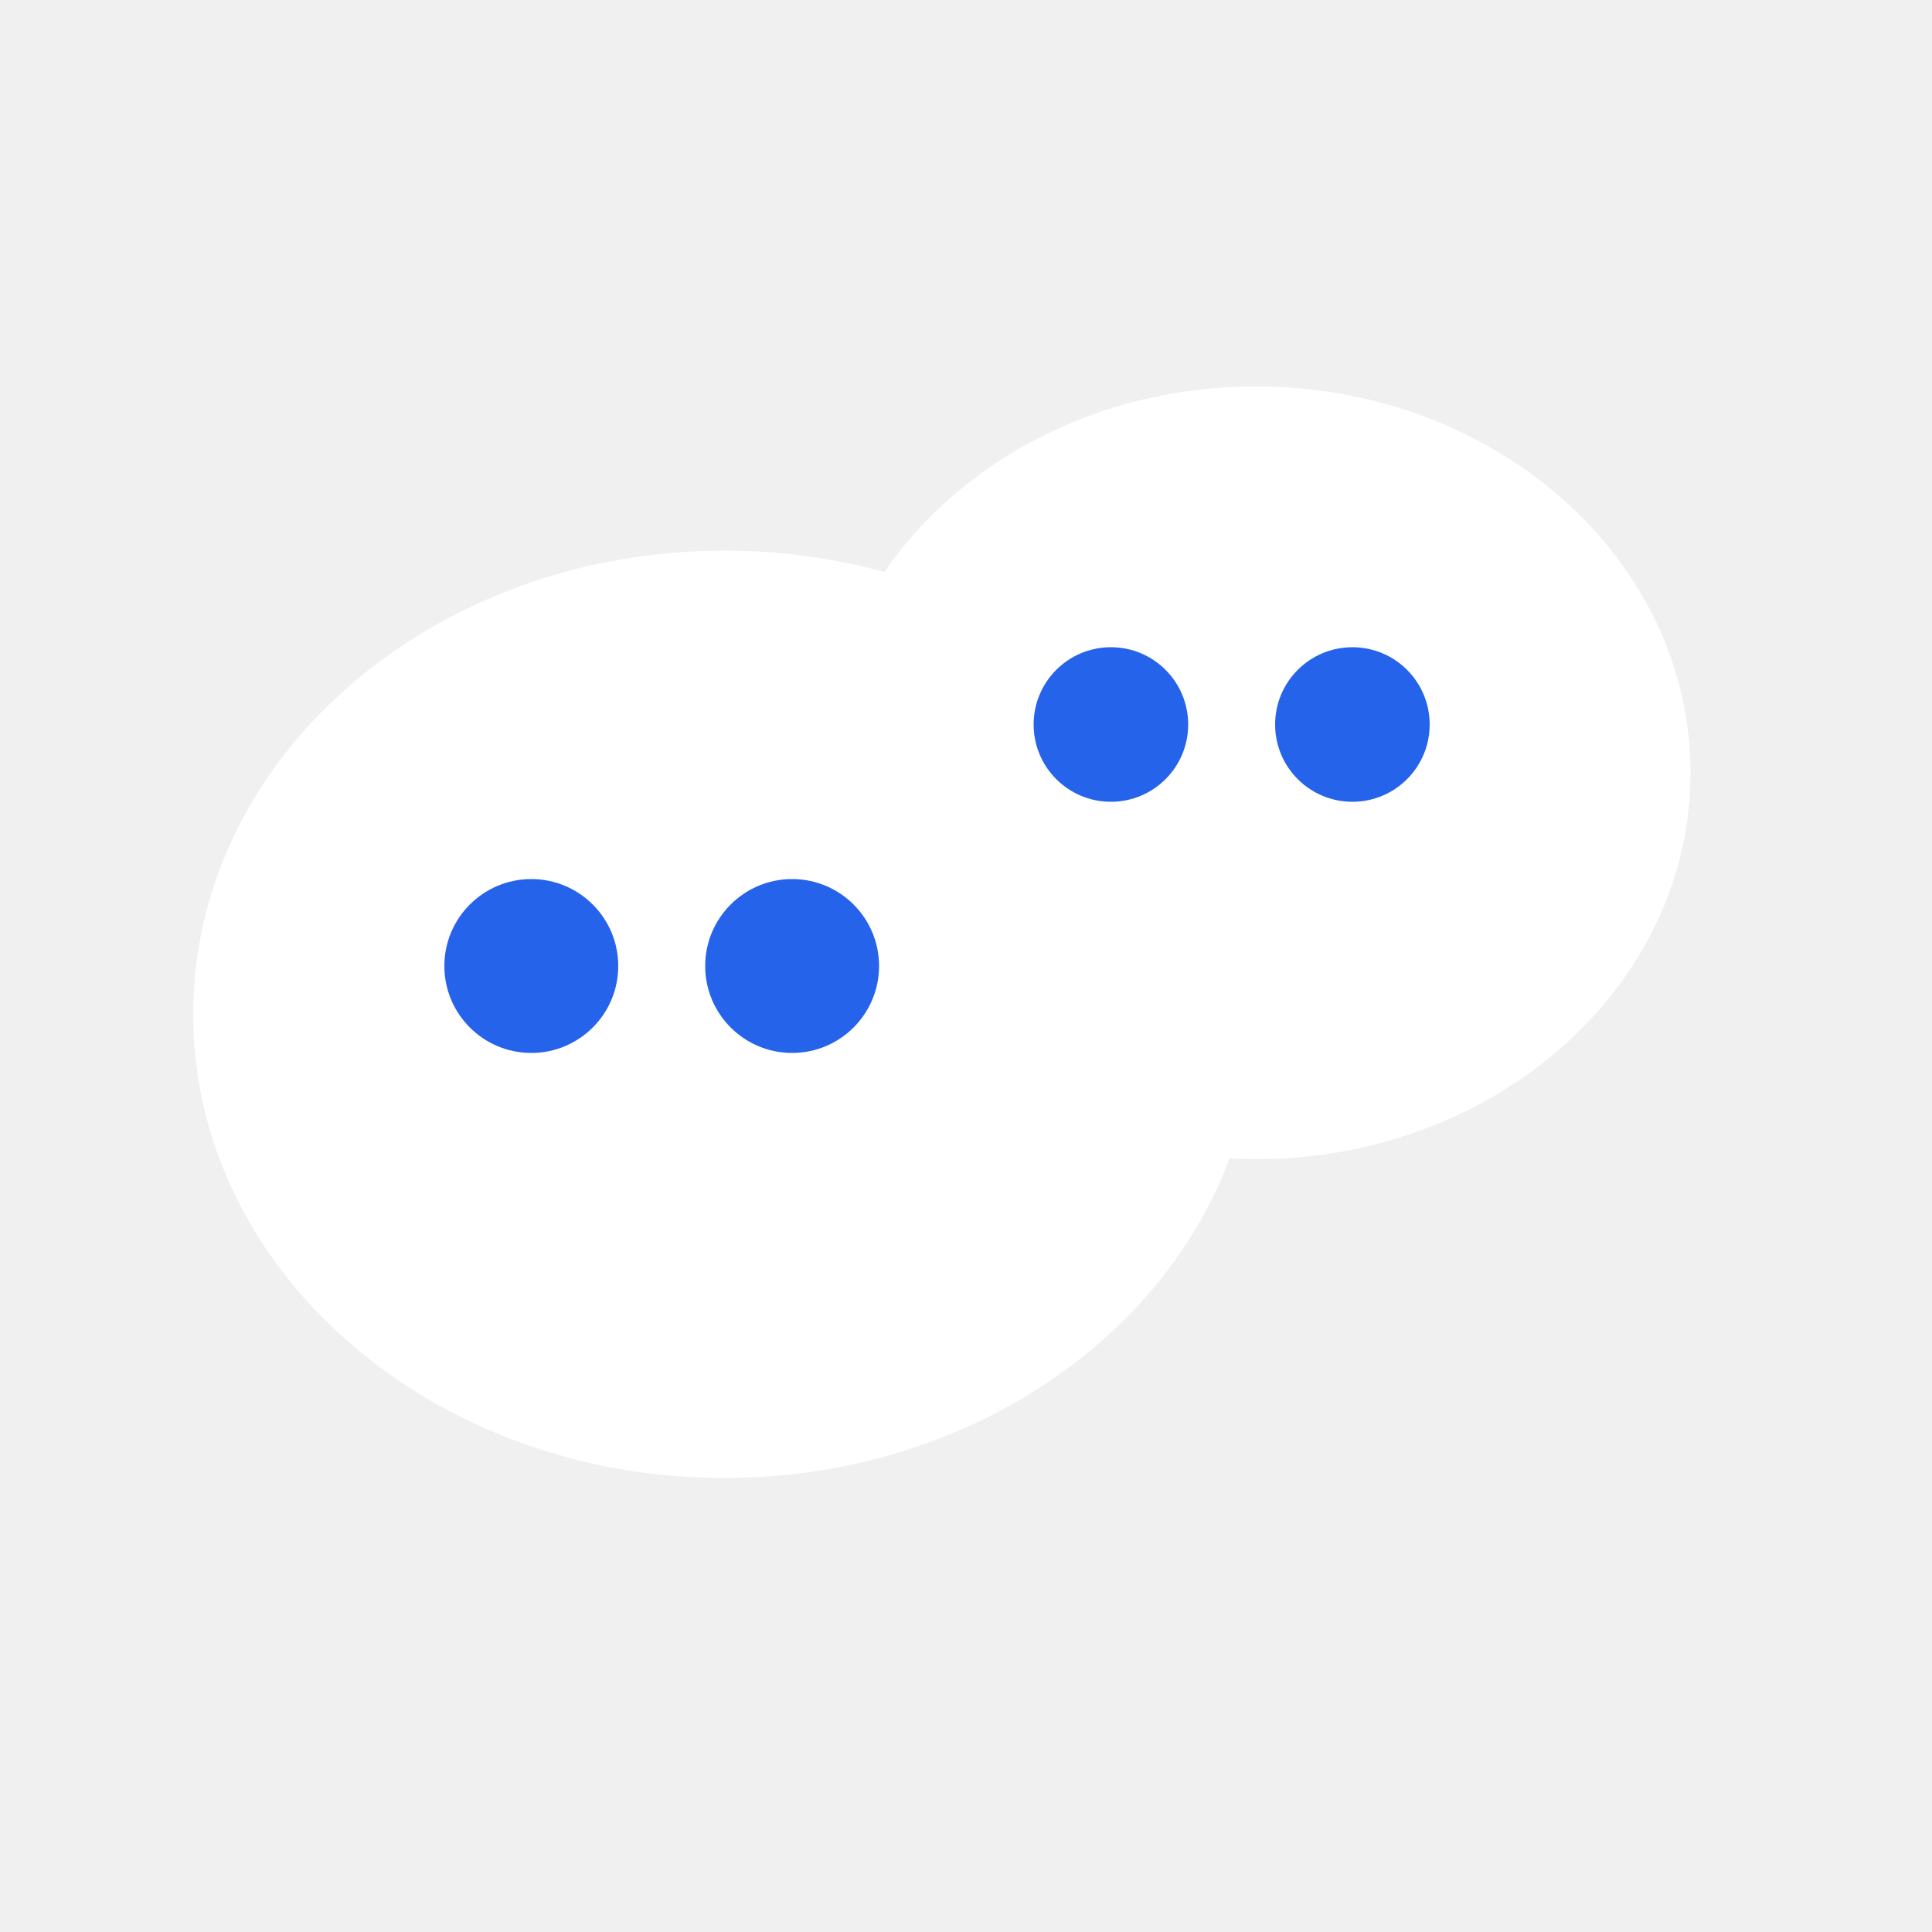
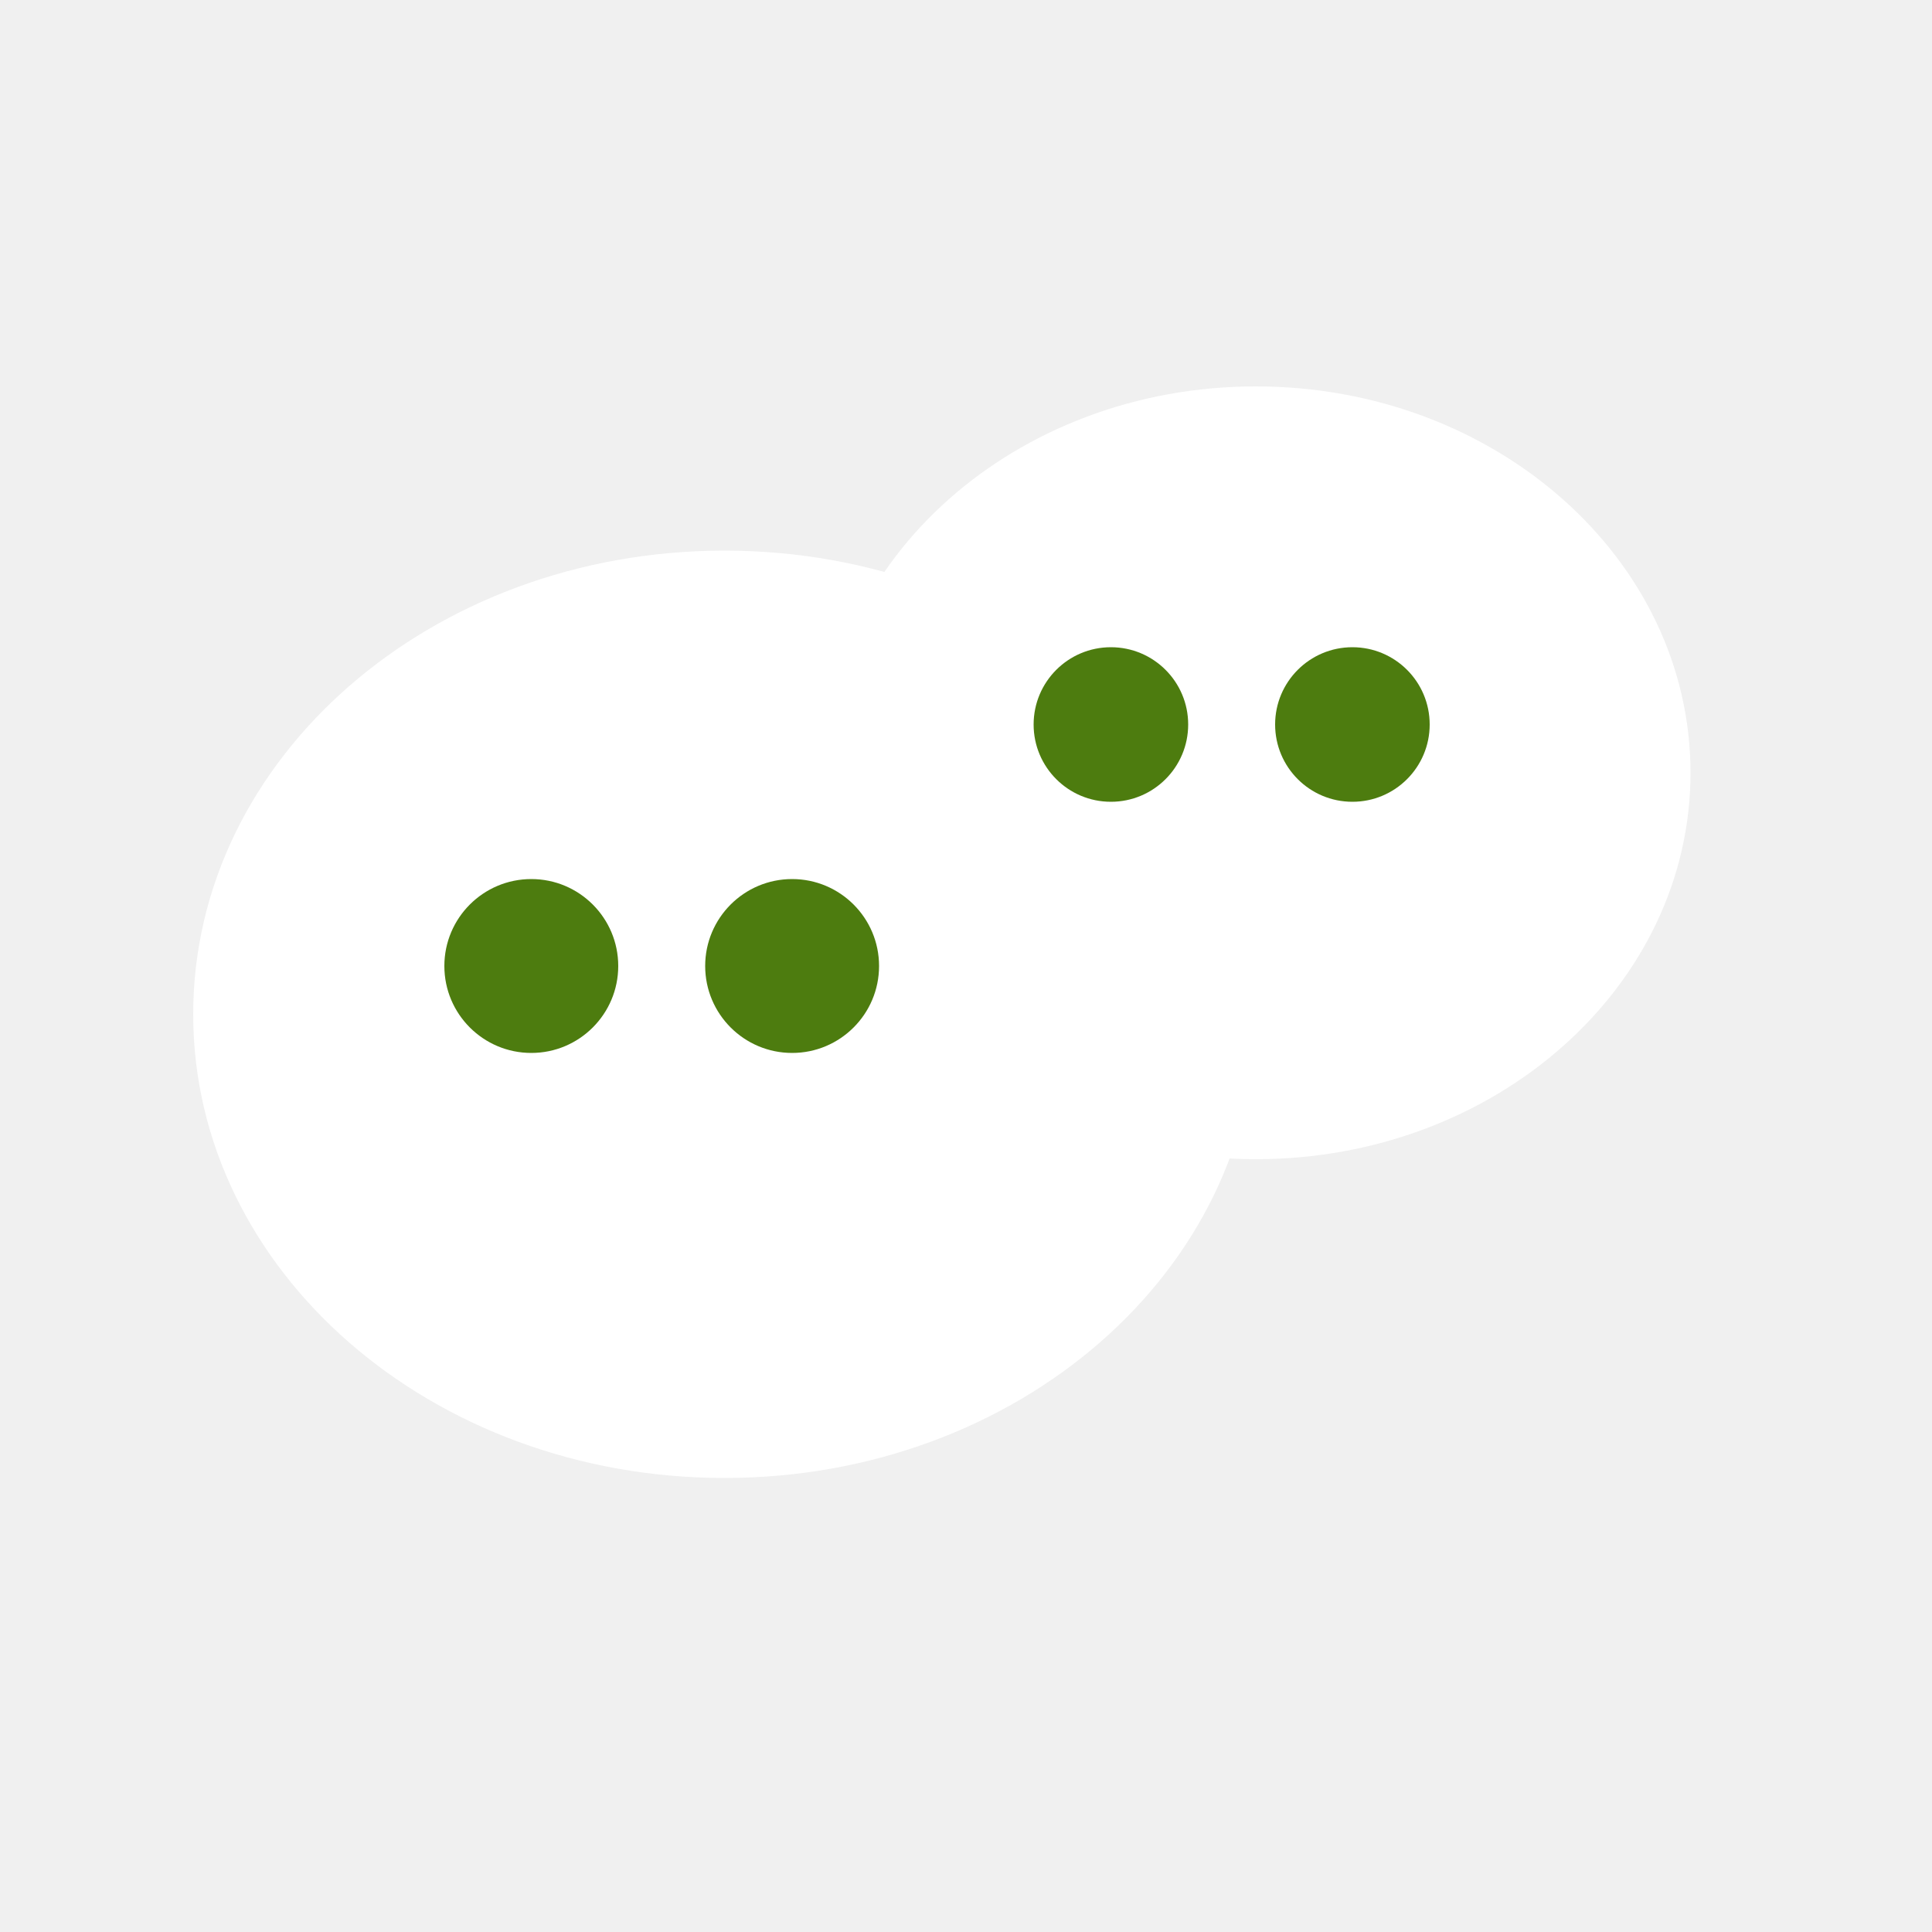
<svg xmlns="http://www.w3.org/2000/svg" preserveAspectRatio="none" overflow="visible" style="display: block;" width="20" height="20" viewBox="0 0 20 20" fill="none">
  <g id="WeChatIcon">
    <path id="Vector" d="M7.5 15.3C10.538 15.3 13 13.151 13 10.5C13 7.849 10.538 5.7 7.5 5.7C4.462 5.7 2 7.849 2 10.5C2 13.151 4.462 15.3 7.5 15.3Z" fill="white" />
    <path id="Vector_2" d="M13 12C15.485 12 17.5 10.209 17.5 8C17.5 5.791 15.485 4 13 4C10.515 4 8.5 5.791 8.5 8C8.5 10.209 10.515 12 13 12Z" fill="white" />
-     <path id="Vector_3" d="M5.5 10.9C5.997 10.9 6.4 10.497 6.4 10C6.4 9.503 5.997 9.1 5.5 9.1C5.003 9.1 4.6 9.503 4.6 10C4.6 10.497 5.003 10.9 5.5 10.9Z" fill="#2563EB" />
-     <path id="Vector_4" d="M8.2 10.9C8.697 10.9 9.1 10.497 9.1 10C9.1 9.503 8.697 9.1 8.2 9.1C7.703 9.1 7.3 9.503 7.3 10C7.3 10.497 7.703 10.9 8.2 10.9Z" fill="#2563EB" />
-     <path id="Vector_5" d="M11.5 8.3C11.942 8.3 12.3 7.942 12.3 7.5C12.3 7.058 11.942 6.7 11.5 6.7C11.058 6.7 10.7 7.058 10.7 7.5C10.7 7.942 11.058 8.3 11.5 8.3Z" fill="#2563EB" />
-     <path id="Vector_6" d="M14 8.3C14.442 8.3 14.8 7.942 14.8 7.5C14.8 7.058 14.442 6.7 14 6.7C13.558 6.7 13.2 7.058 13.2 7.5C13.2 7.942 13.558 8.3 14 8.3Z" fill="#2563EB" />
+     <path id="Vector_3" d="M5.5 10.9C5.997 10.9 6.4 10.497 6.4 10C6.4 9.503 5.997 9.1 5.5 9.1C5.003 9.1 4.6 9.503 4.6 10C4.6 10.497 5.003 10.9 5.5 10.9Z" fill="#4D7C0F" />
+     <path id="Vector_4" d="M8.2 10.9C8.697 10.9 9.1 10.497 9.1 10C9.1 9.503 8.697 9.1 8.2 9.1C7.703 9.1 7.3 9.503 7.3 10C7.3 10.497 7.703 10.9 8.2 10.9Z" fill="#4D7C0F" />
+     <path id="Vector_5" d="M11.5 8.3C11.942 8.3 12.3 7.942 12.3 7.5C12.3 7.058 11.942 6.7 11.5 6.7C11.058 6.7 10.7 7.058 10.7 7.5C10.7 7.942 11.058 8.3 11.5 8.3Z" fill="#4D7C0F" />
+     <path id="Vector_6" d="M14 8.3C14.442 8.3 14.8 7.942 14.8 7.5C14.8 7.058 14.442 6.7 14 6.7C13.558 6.7 13.2 7.058 13.2 7.5C13.2 7.942 13.558 8.3 14 8.3Z" fill="#4D7C0F" />
  </g>
</svg>
